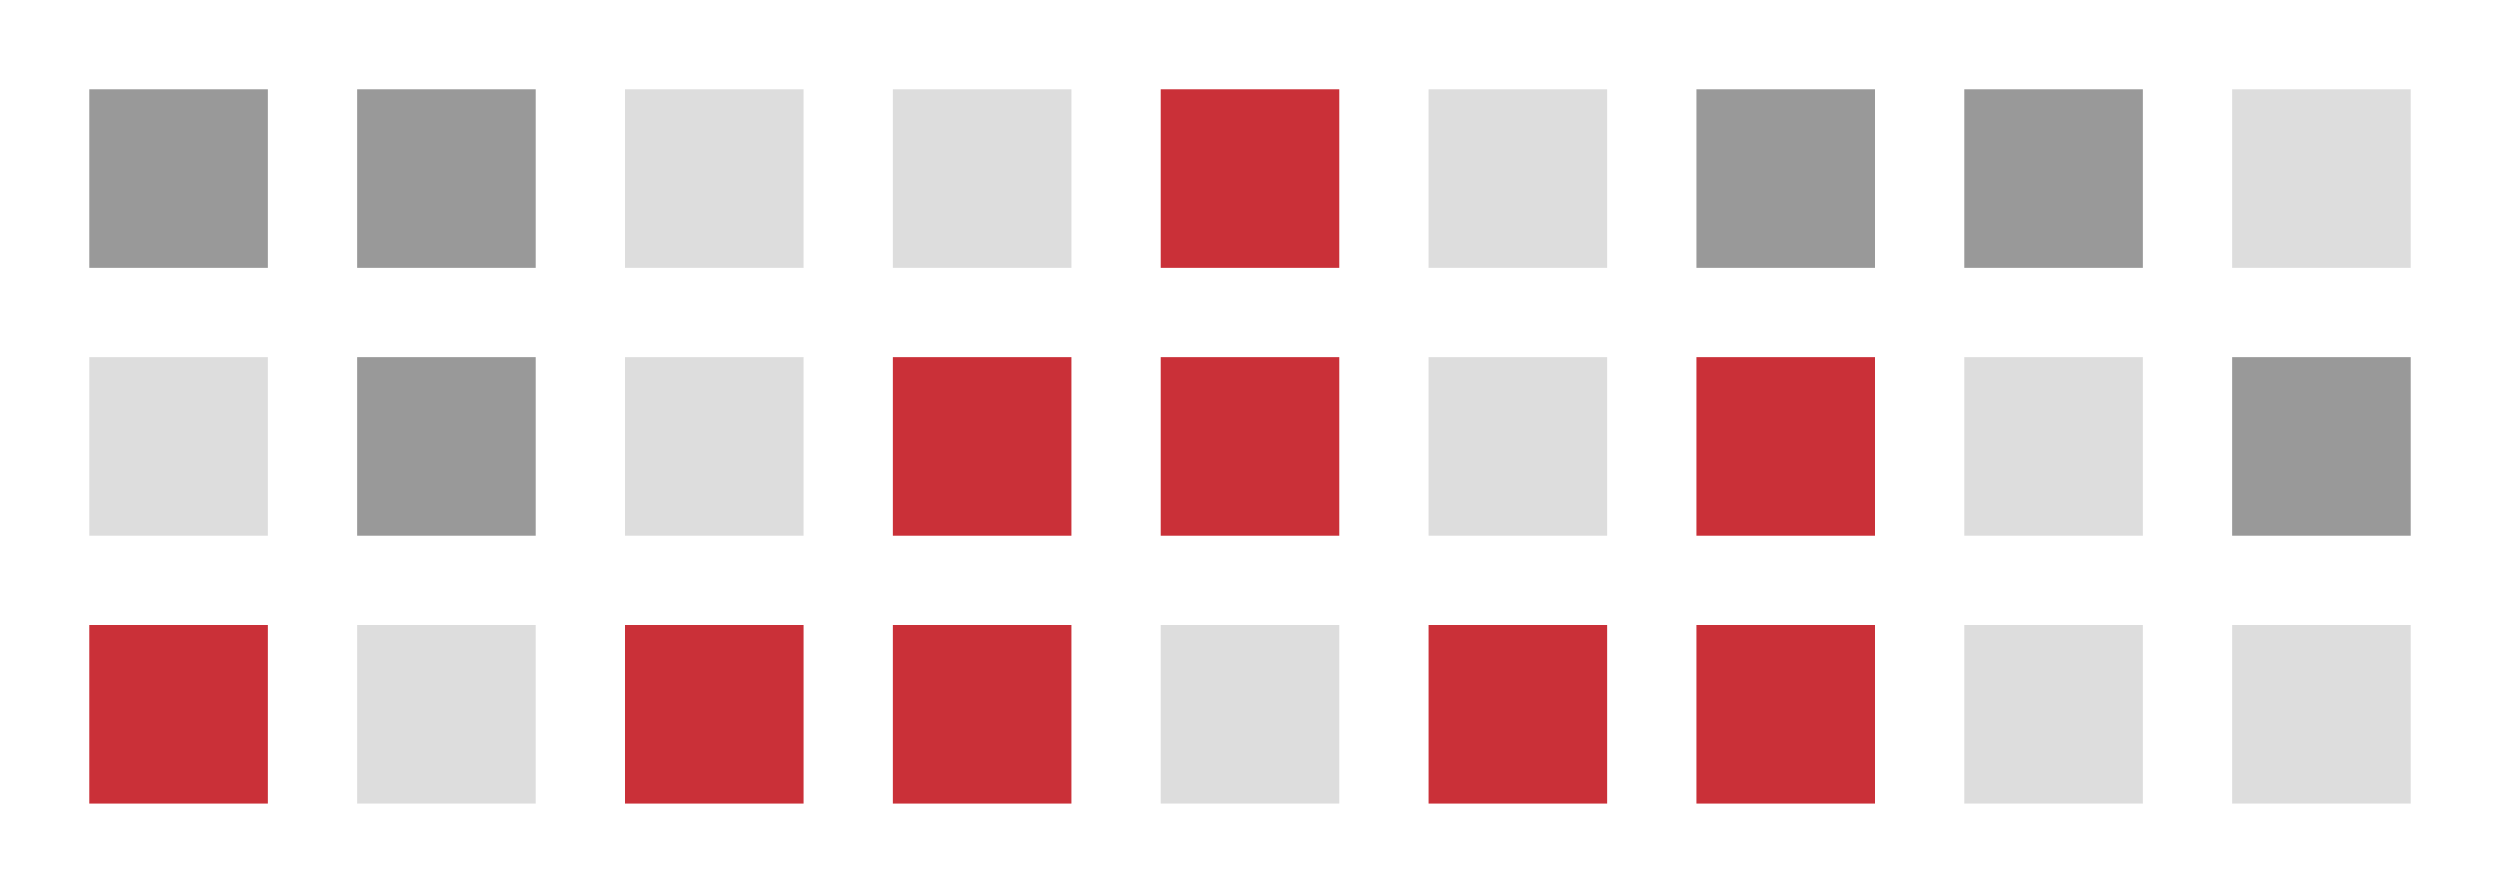
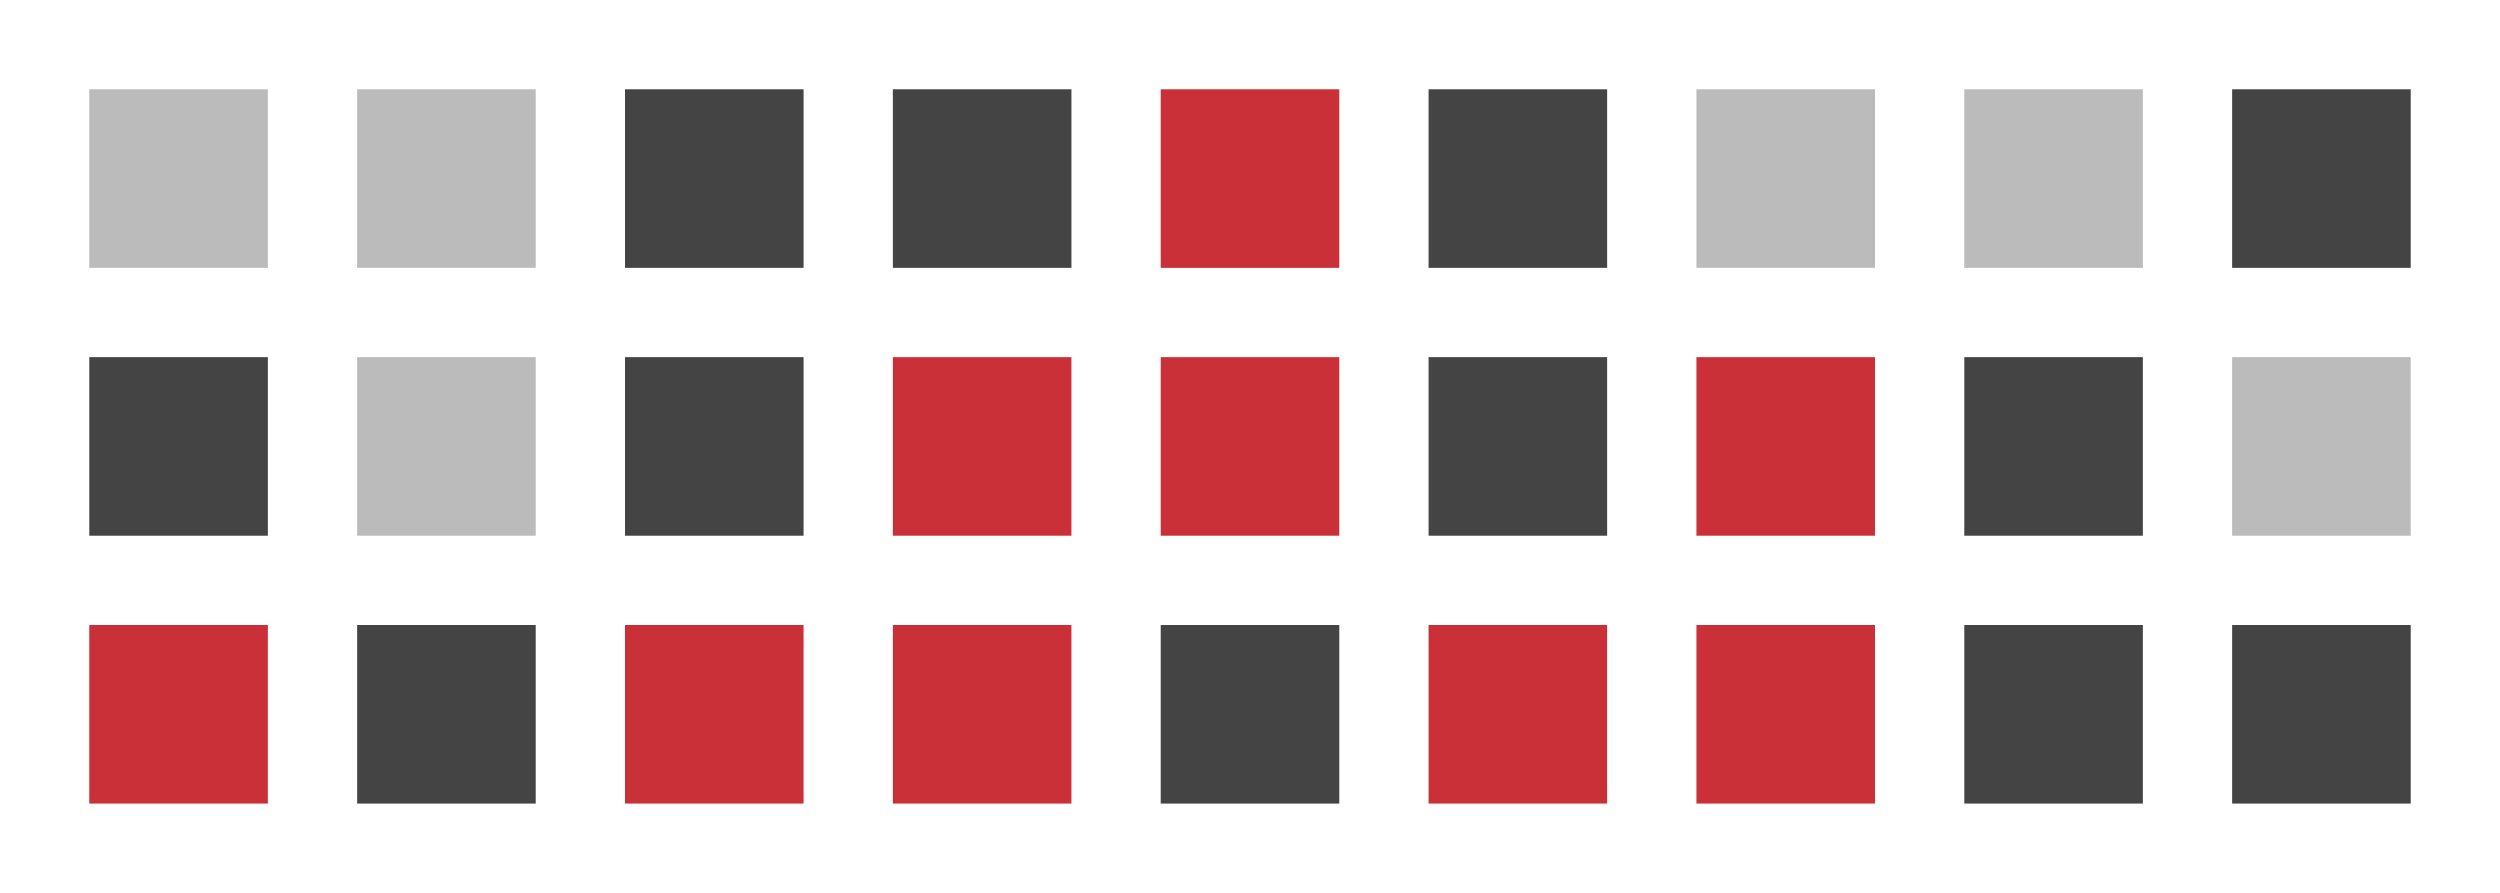
<svg width="56" height="20">
-   <rect width="4" height="4" x="2" y="2" style="fill:#999999;" />
-   <rect width="4" height="4" x="8" y="2" style="fill:#999999;" />
-   <rect width="4" height="4" x="14" y="2" style="fill:#dddddd;" />
-   <rect width="4" height="4" x="20" y="2" style="fill:#dddddd;" />
+   <rect width="4" height="4" x="2" y="2" style="fill:#bbbbbb;" />
+   <rect width="4" height="4" x="8" y="2" style="fill:#bbbbbb;" />
+   <rect width="4" height="4" x="14" y="2" style="fill:#444444;" />
+   <rect width="4" height="4" x="20" y="2" style="fill:#444444;" />
  <rect width="4" height="4" x="26" y="2" style="fill:#ca3038;" />
-   <rect width="4" height="4" x="32" y="2" style="fill:#dddddd;" />
-   <rect width="4" height="4" x="38" y="2" style="fill:#999999;" />
-   <rect width="4" height="4" x="44" y="2" style="fill:#999999;" />
-   <rect width="4" height="4" x="50" y="2" style="fill:#dddddd;" />
-   <rect width="4" height="4" x="2" y="8" style="fill:#dddddd;" />
-   <rect width="4" height="4" x="8" y="8" style="fill:#999999;" />
-   <rect width="4" height="4" x="14" y="8" style="fill:#dddddd;" />
+   <rect width="4" height="4" x="32" y="2" style="fill:#444444;" />
+   <rect width="4" height="4" x="38" y="2" style="fill:#bbbbbb;" />
+   <rect width="4" height="4" x="44" y="2" style="fill:#bbbbbb;" />
+   <rect width="4" height="4" x="50" y="2" style="fill:#444444;" />
+   <rect width="4" height="4" x="2" y="8" style="fill:#444444;" />
+   <rect width="4" height="4" x="8" y="8" style="fill:#bbbbbb;" />
+   <rect width="4" height="4" x="14" y="8" style="fill:#444444;" />
  <rect width="4" height="4" x="20" y="8" style="fill:#ca3038;" />
  <rect width="4" height="4" x="26" y="8" style="fill:#ca3038" />
-   <rect width="4" height="4" x="32" y="8" style="fill:#dddddd;" />
+   <rect width="4" height="4" x="32" y="8" style="fill:#444444;" />
  <rect width="4" height="4" x="38" y="8" style="fill:#ca3038;" />
-   <rect width="4" height="4" x="44" y="8" style="fill:#dddddd;" />
-   <rect width="4" height="4" x="50" y="8" style="fill:#999999;" />
+   <rect width="4" height="4" x="44" y="8" style="fill:#444444;" />
+   <rect width="4" height="4" x="50" y="8" style="fill:#bbbbbb;" />
  <rect width="4" height="4" x="2" y="14" style="fill:#ca3038;" />
-   <rect width="4" height="4" x="8" y="14" style="fill:#dddddd;" />
+   <rect width="4" height="4" x="8" y="14" style="fill:#444444;" />
  <rect width="4" height="4" x="14" y="14" style="fill:#ca3038;" />
  <rect width="4" height="4" x="20" y="14" style="fill:#ca3038" />
-   <rect width="4" height="4" x="26" y="14" style="fill:#dddddd;" />
+   <rect width="4" height="4" x="26" y="14" style="fill:#444444;" />
  <rect width="4" height="4" x="32" y="14" style="fill:#ca3038;" />
  <rect width="4" height="4" x="38" y="14" style="fill:#ca3038;" />
-   <rect width="4" height="4" x="44" y="14" style="fill:#dddddd;" />
-   <rect width="4" height="4" x="50" y="14" style="fill:#dddddd;" />
+   <rect width="4" height="4" x="44" y="14" style="fill:#444444;" />
+   <rect width="4" height="4" x="50" y="14" style="fill:#444444;" />
</svg>
